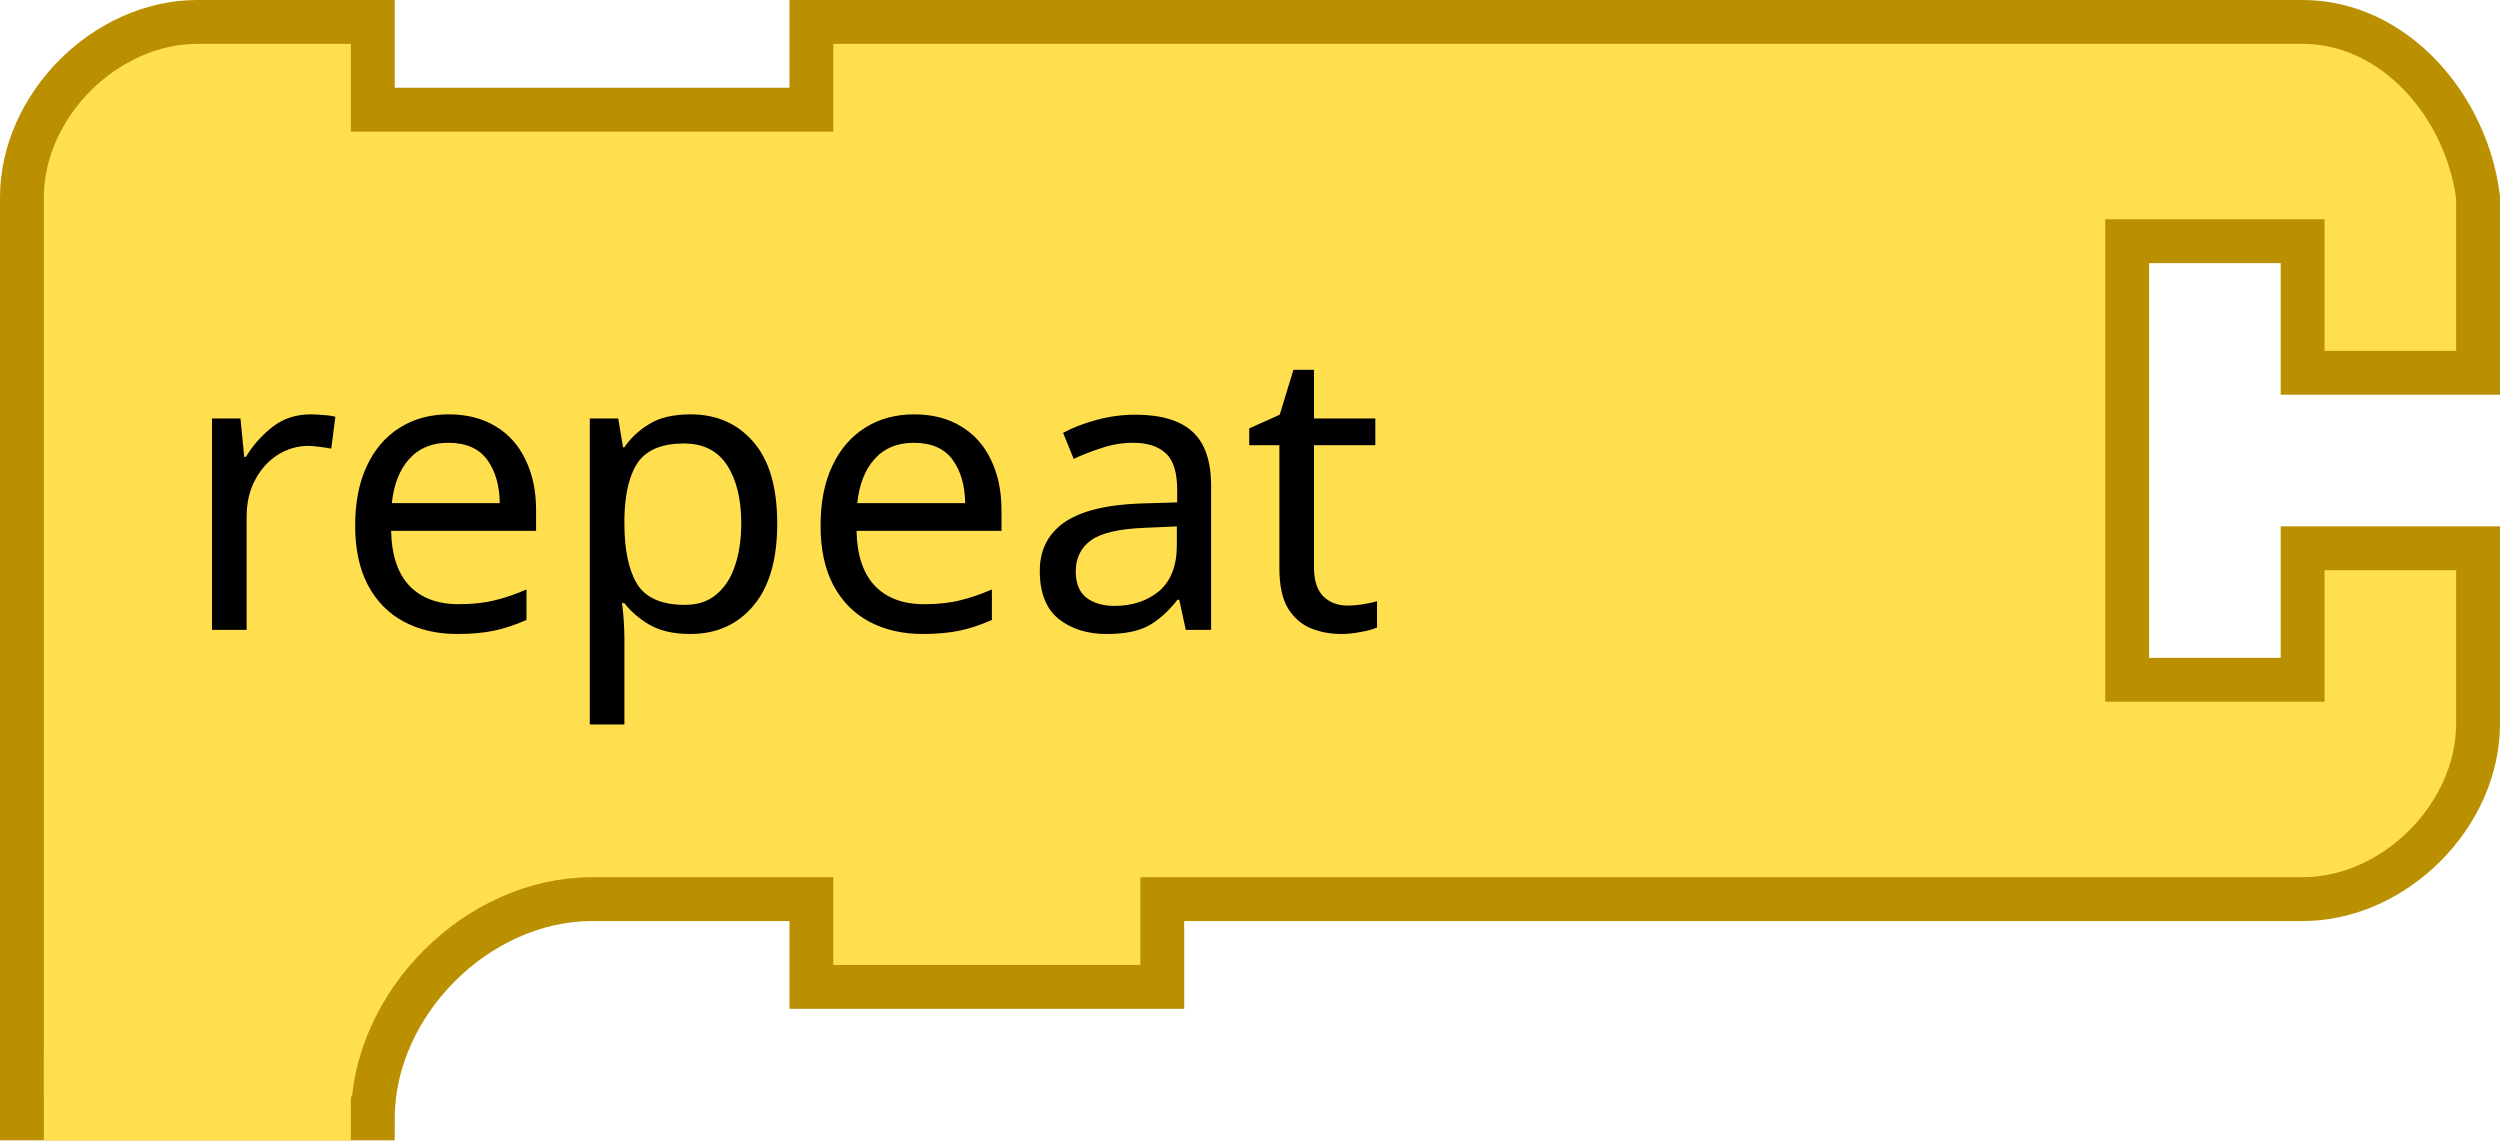
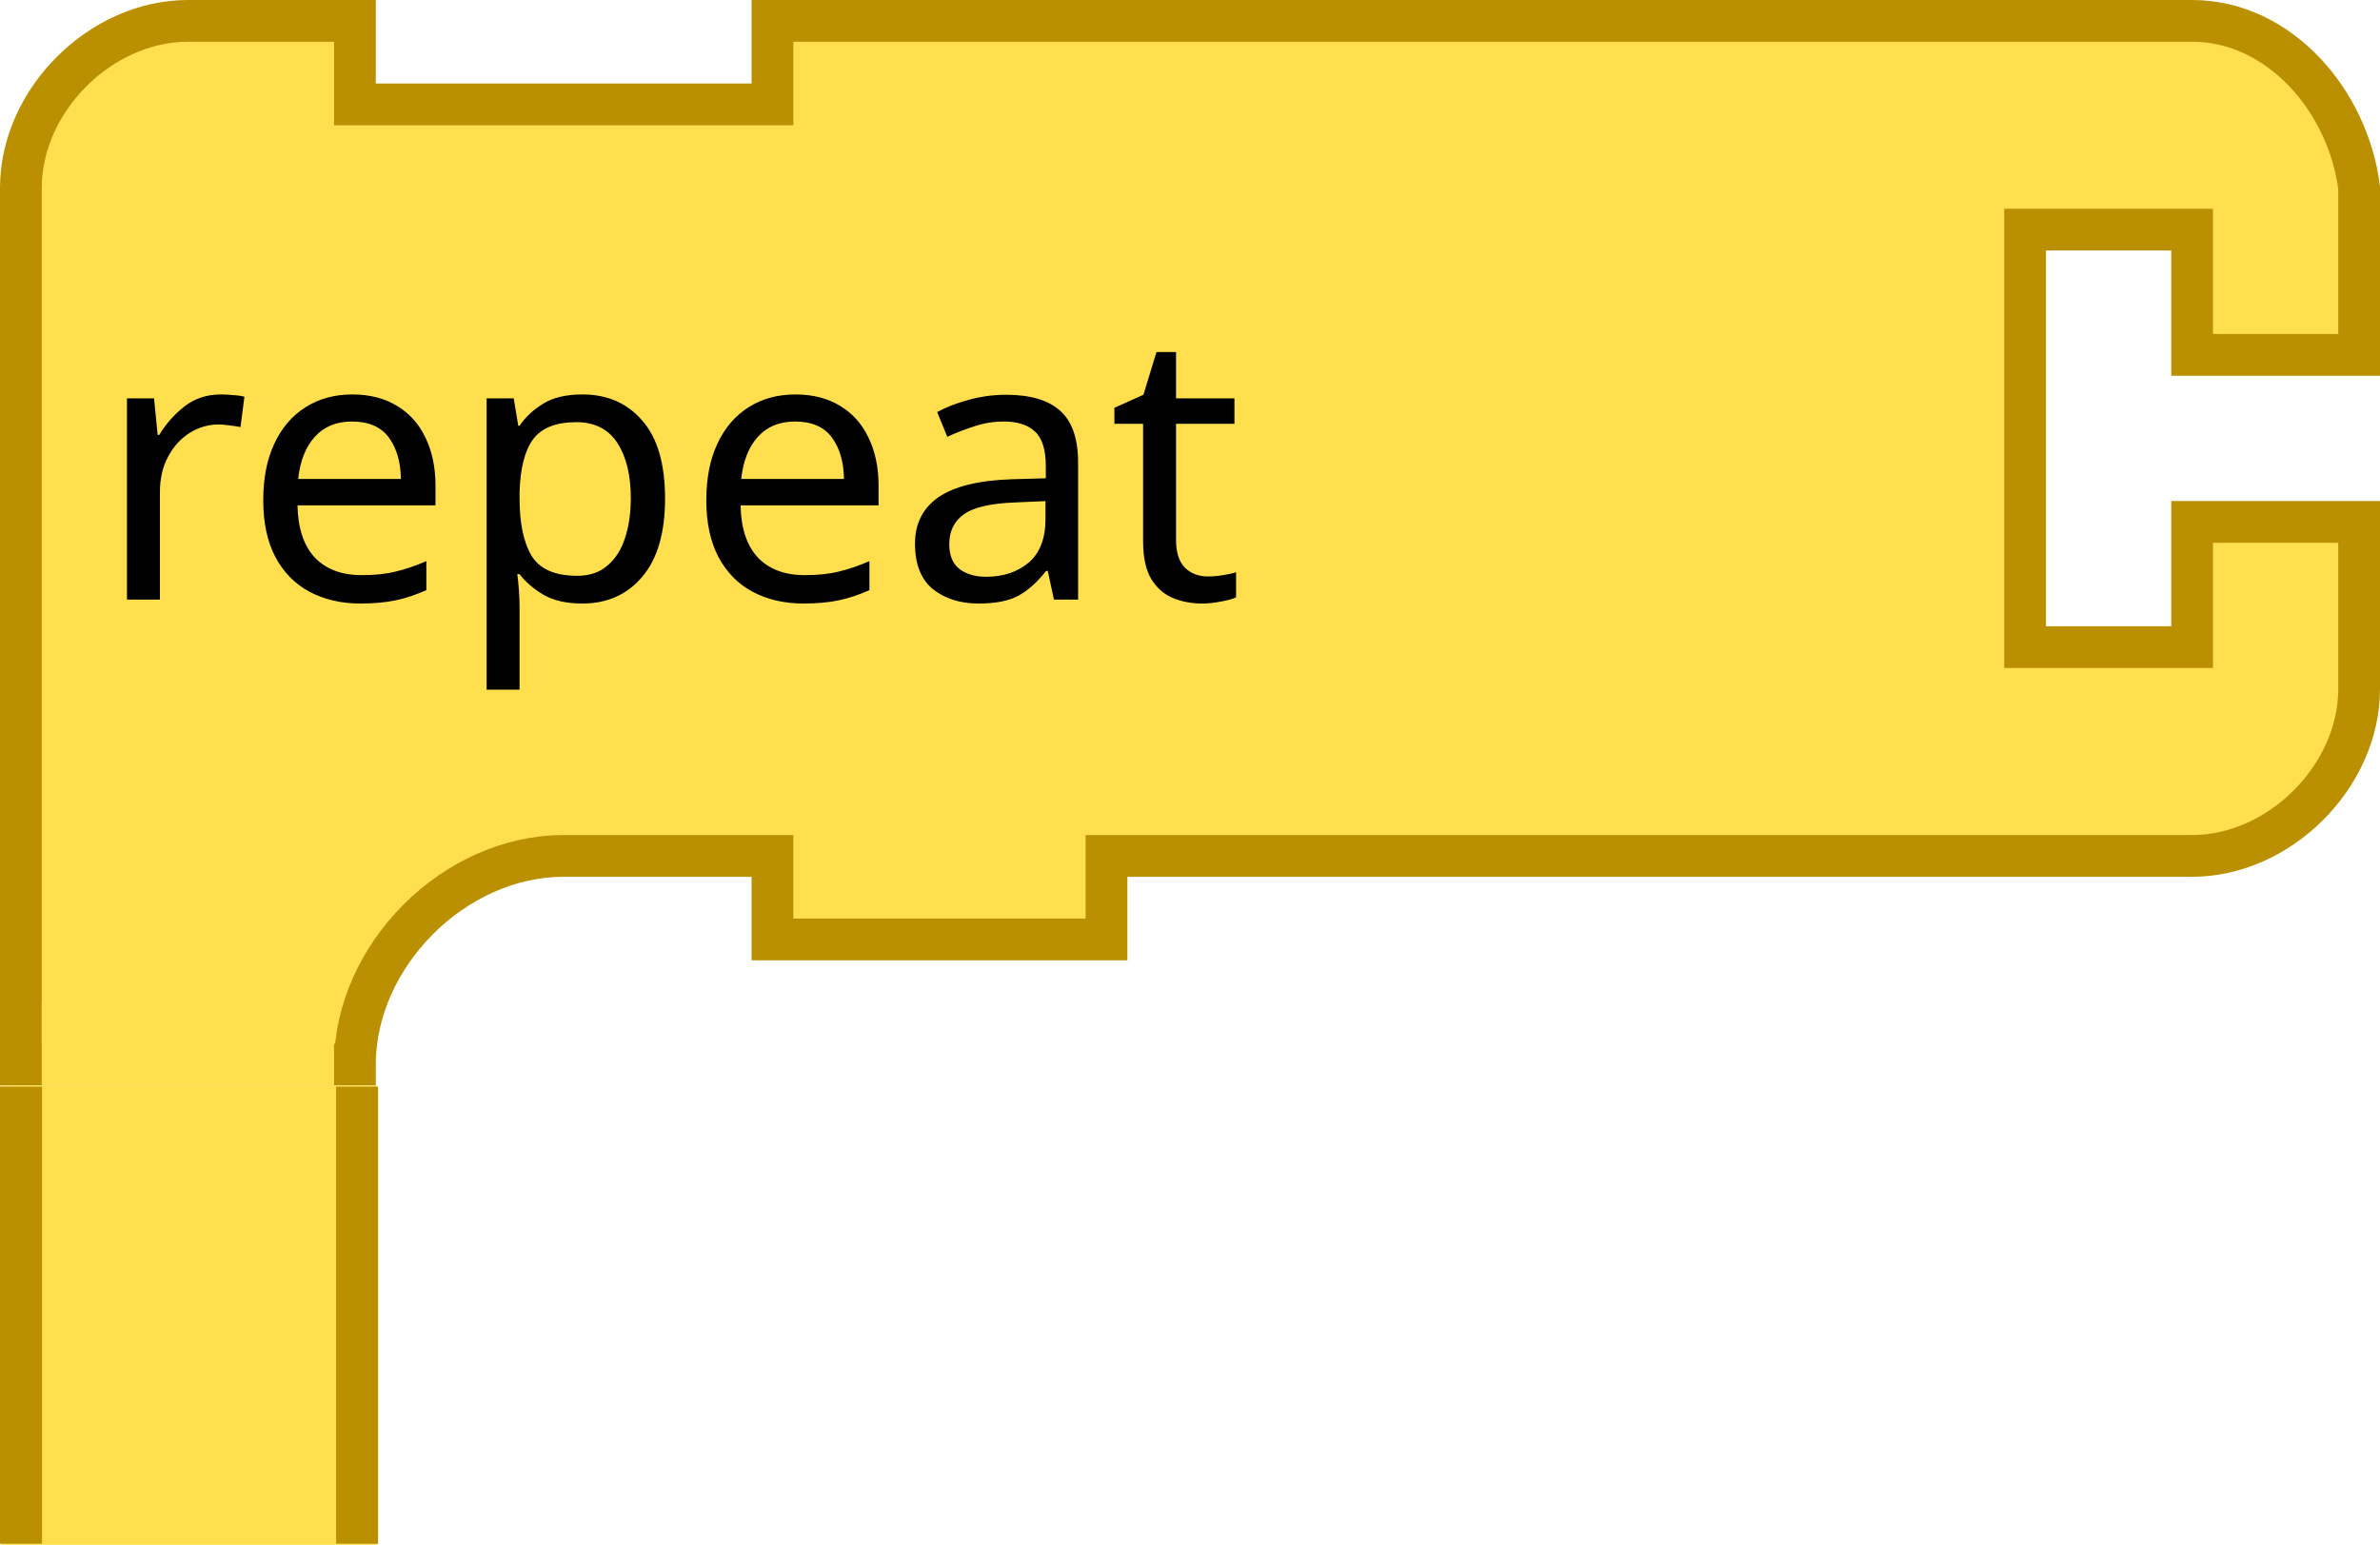
- <svg xmlns="http://www.w3.org/2000/svg" version="1.1" width="114" height="52" id="svg2989">
+ <svg xmlns="http://www.w3.org/2000/svg" version="1.1" width="114" height="74" id="svg2989">
  <defs id="defs2997" />
  <g transform="scale(2,2)" id="g2991">
    <path d="m 0.5,8.5 0,-4 c 0,-2.094 1.906,-4 4,-4 l 4,0 0,2 10,0 0,-2 9,0 21,0 4,0 c 2.094,0 3.74,1.922 4,4 l 0,4 -4,0 0,-3 -4,0 0,10 4,0 0,-3 4,0 0,4 c 0,2.094 -1.906,4 -4,4 l -4,0 -21,0 -1,0 0,2 -8,0 0,-2 -1,0 -4,0 c -2.618,0 -5,2.382 -5,5 l -8,0 z" id="path2993" style="fill:#ffdf4e;fill-opacity:1;stroke:#bb9000;stroke-width:1;stroke-linecap:round;stroke-opacity:1" />
  </g>
  <rect width="14" height="4" x="2" y="48" id="rect3001" style="fill:#ffdf4e;fill-opacity:1;fill-rule:nonzero;stroke:none" />
-   <text x="75.66" y="28.723" id="text2985" xml:space="preserve" style="font-size:16px;font-style:normal;font-weight:normal;text-align:end;line-height:125%;letter-spacing:0px;word-spacing:0px;text-anchor:end;fill:#000000;fill-opacity:1;stroke:none;font-family:Sans">
-     <tspan x="75.66" y="28.723" id="tspan2987" style="font-size:18px">repeat</tspan>
+   <text x="72.076" y="28.723" id="text2985" xml:space="preserve" style="font-size:16px;font-style:normal;font-weight:normal;text-align:end;line-height:125%;letter-spacing:0px;word-spacing:0px;text-anchor:end;fill:#000000;fill-opacity:1;stroke:none;font-family:Sans">
+     <tspan x="72.076" y="28.723" id="tspan2987" style="font-size:18px">repeat</tspan>
  </text>
+   <path d="m 1.16,53.105 15.79,0 c 0,6.597 0,13.194 0,19.79 l -15.79,0 z" id="path3062" style="fill:#ffdf4e;fill-opacity:1;stroke:#ffdf4e;stroke-width:2.21;stroke-linecap:round;stroke-opacity:1" />
+   <rect width="2.012" height="21.894" x="0" y="52.053" id="rect4349" style="fill:#bb9000;fill-opacity:1;fill-rule:nonzero;stroke:none" />
+   <rect width="2.012" height="21.894" x="16.099" y="52.053" id="rect4349-8" style="fill:#bb9000;fill-opacity:1;fill-rule:nonzero;stroke:none" />
</svg>
